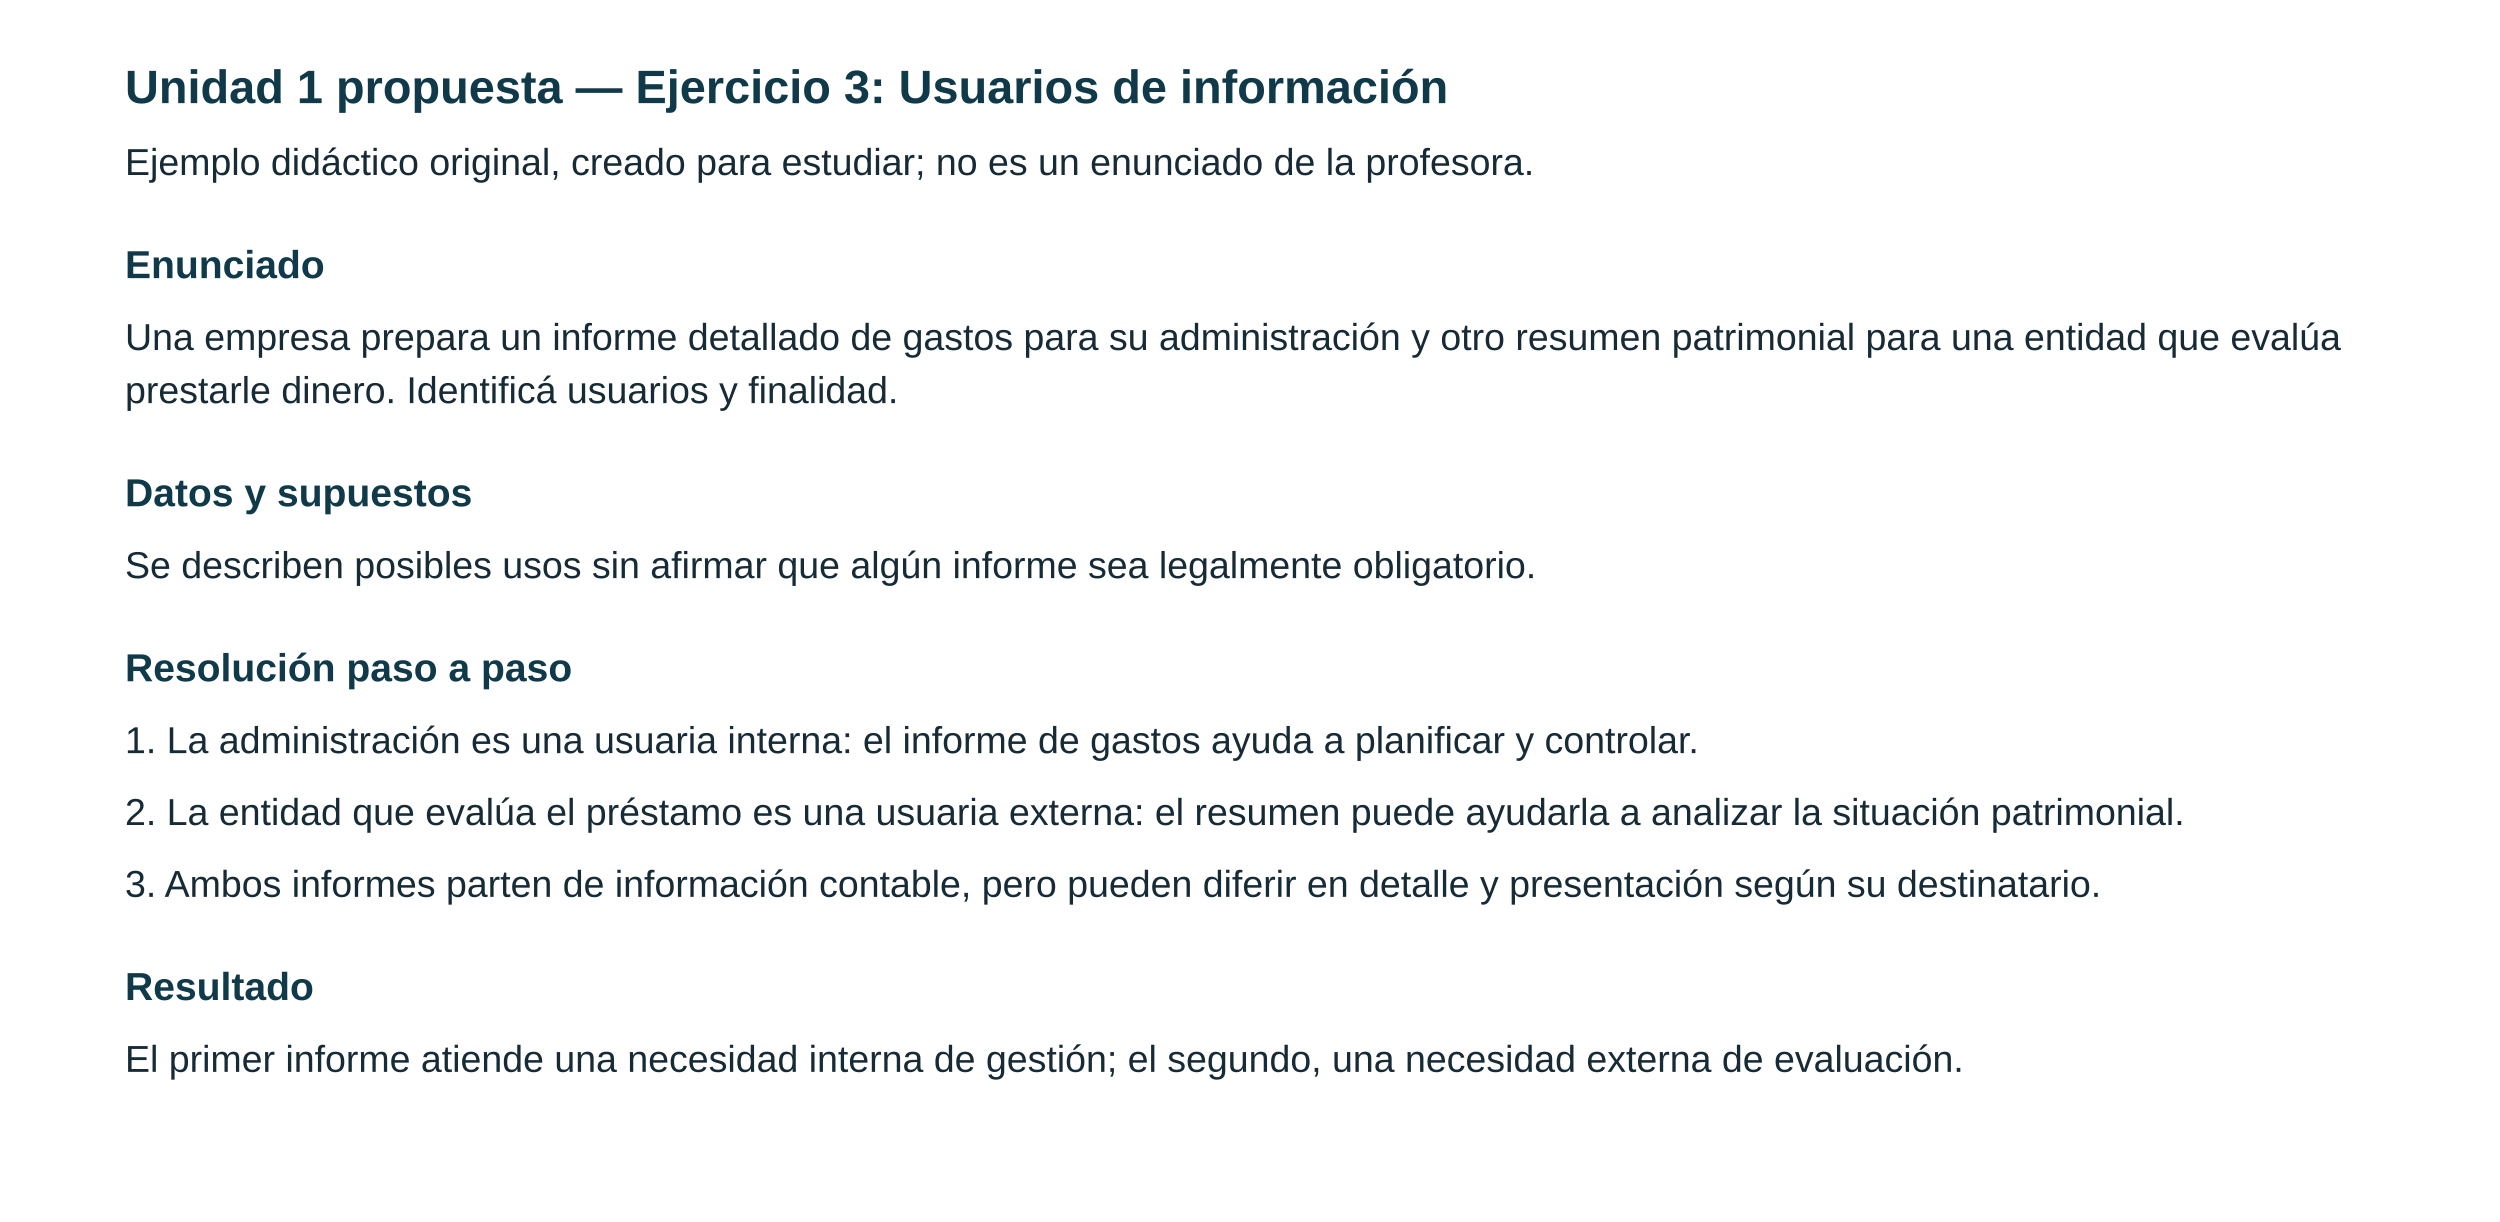
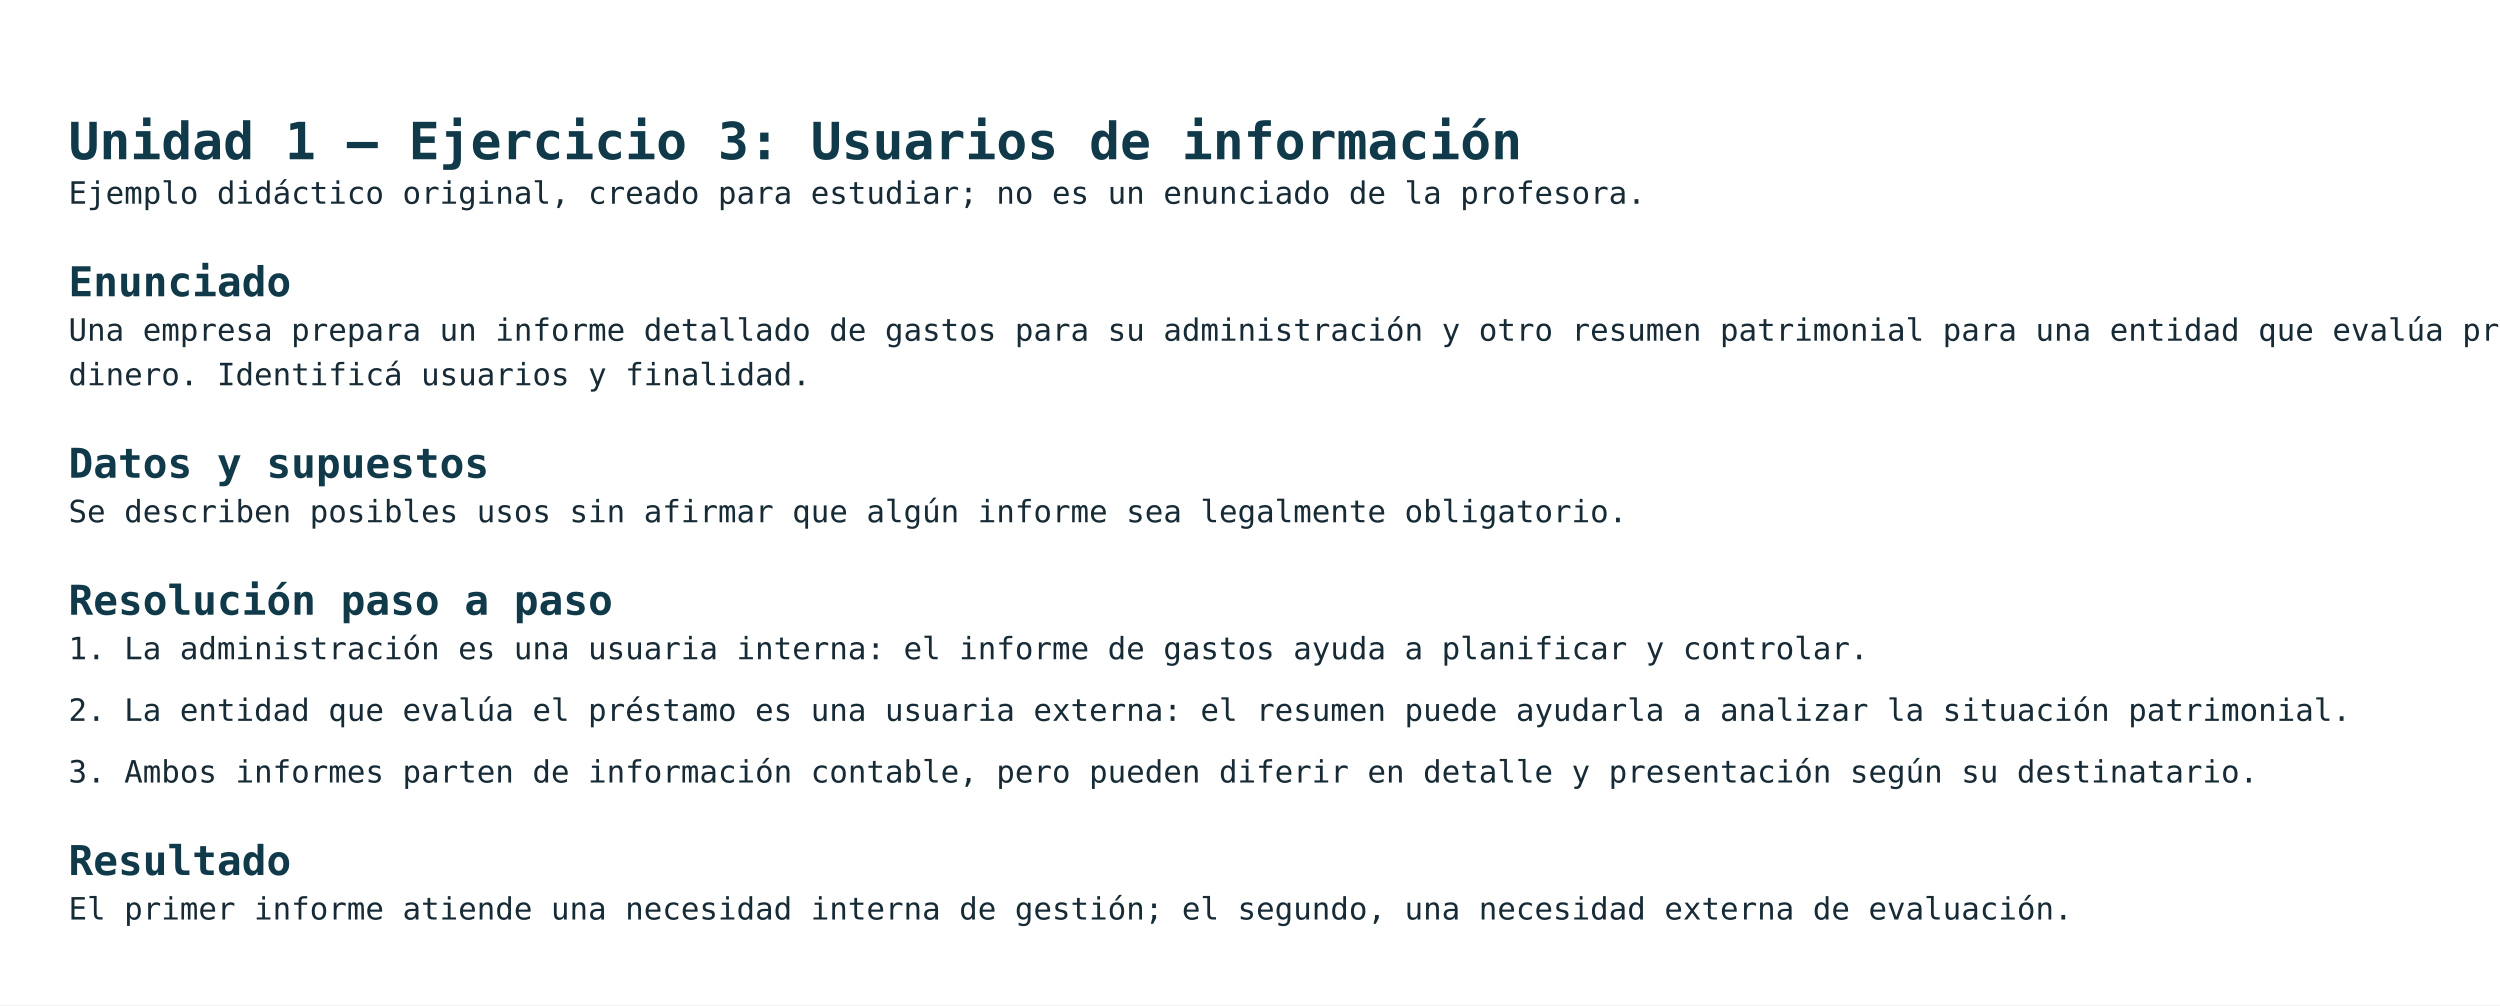
- <svg xmlns="http://www.w3.org/2000/svg" width="1600" height="782" viewBox="0 0 1600 782">
+ <svg xmlns="http://www.w3.org/2000/svg" width="1460" height="587" viewBox="0 0 1460 587">
  <rect width="100%" height="100%" fill="white" />
-   <g font-family="Arial, sans-serif">
-     <text x="80" y="66" font-size="30" font-weight="bold" fill="#103a4a">Unidad 1 propuesta — Ejercicio 3: Usuarios de información</text>
-     <text x="80" y="112" font-size="24" font-weight="normal" fill="#172b36">Ejemplo didáctico original, creado para estudiar; no es un enunciado de la profesora.</text>
-     <text x="80" y="178" font-size="25" font-weight="bold" fill="#103a4a">Enunciado</text>
-     <text x="80" y="224" font-size="24" font-weight="normal" fill="#172b36">Una empresa prepara un informe detallado de gastos para su administración y otro resumen patrimonial para una entidad que evalúa</text>
-     <text x="80" y="258" font-size="24" font-weight="normal" fill="#172b36">prestarle dinero. Identificá usuarios y finalidad.</text>
-     <text x="80" y="324" font-size="25" font-weight="bold" fill="#103a4a">Datos y supuestos</text>
-     <text x="80" y="370" font-size="24" font-weight="normal" fill="#172b36">Se describen posibles usos sin afirmar que algún informe sea legalmente obligatorio.</text>
-     <text x="80" y="436" font-size="25" font-weight="bold" fill="#103a4a">Resolución paso a paso</text>
-     <text x="80" y="482" font-size="24" font-weight="normal" fill="#172b36">1. La administración es una usuaria interna: el informe de gastos ayuda a planificar y controlar.</text>
-     <text x="80" y="528" font-size="24" font-weight="normal" fill="#172b36">2. La entidad que evalúa el préstamo es una usuaria externa: el resumen puede ayudarla a analizar la situación patrimonial.</text>
-     <text x="80" y="574" font-size="24" font-weight="normal" fill="#172b36">3. Ambos informes parten de información contable, pero pueden diferir en detalle y presentación según su destinatario.</text>
-     <text x="80" y="640" font-size="25" font-weight="bold" fill="#103a4a">Resultado</text>
-     <text x="80" y="686" font-size="24" font-weight="normal" fill="#172b36">El primer informe atiende una necesidad interna de gestión; el segundo, una necesidad externa de evaluación.</text>
+   <g font-family="Consolas, DejaVu Sans Mono, monospace" xml:space="preserve">
+     <text x="40" y="93" font-size="30" font-weight="bold" fill="#103a4a">Unidad 1 — Ejercicio 3: Usuarios de información</text>
+     <text x="40" y="119" font-size="18" fill="#172b36">Ejemplo didáctico original, creado para estudiar; no es un enunciado de la profesora.</text>
+     <text x="40" y="173" font-size="24" font-weight="bold" fill="#103a4a">Enunciado</text>
+     <text x="40" y="199" font-size="18" fill="#172b36">Una empresa prepara un informe detallado de gastos para su administración y otro resumen patrimonial para una entidad que evalúa prestarle</text>
+     <text x="40" y="225" font-size="18" fill="#172b36">dinero. Identificá usuarios y finalidad.</text>
+     <text x="40" y="279" font-size="24" font-weight="bold" fill="#103a4a">Datos y supuestos</text>
+     <text x="40" y="305" font-size="18" fill="#172b36">Se describen posibles usos sin afirmar que algún informe sea legalmente obligatorio.</text>
+     <text x="40" y="359" font-size="24" font-weight="bold" fill="#103a4a">Resolución paso a paso</text>
+     <text x="40" y="385" font-size="18" fill="#172b36">1. La administración es una usuaria interna: el informe de gastos ayuda a planificar y controlar.</text>
+     <text x="40" y="421" font-size="18" fill="#172b36">2. La entidad que evalúa el préstamo es una usuaria externa: el resumen puede ayudarla a analizar la situación patrimonial.</text>
+     <text x="40" y="457" font-size="18" fill="#172b36">3. Ambos informes parten de información contable, pero pueden diferir en detalle y presentación según su destinatario.</text>
+     <text x="40" y="511" font-size="24" font-weight="bold" fill="#103a4a">Resultado</text>
+     <text x="40" y="537" font-size="18" fill="#172b36">El primer informe atiende una necesidad interna de gestión; el segundo, una necesidad externa de evaluación.</text>
  </g>
</svg>
